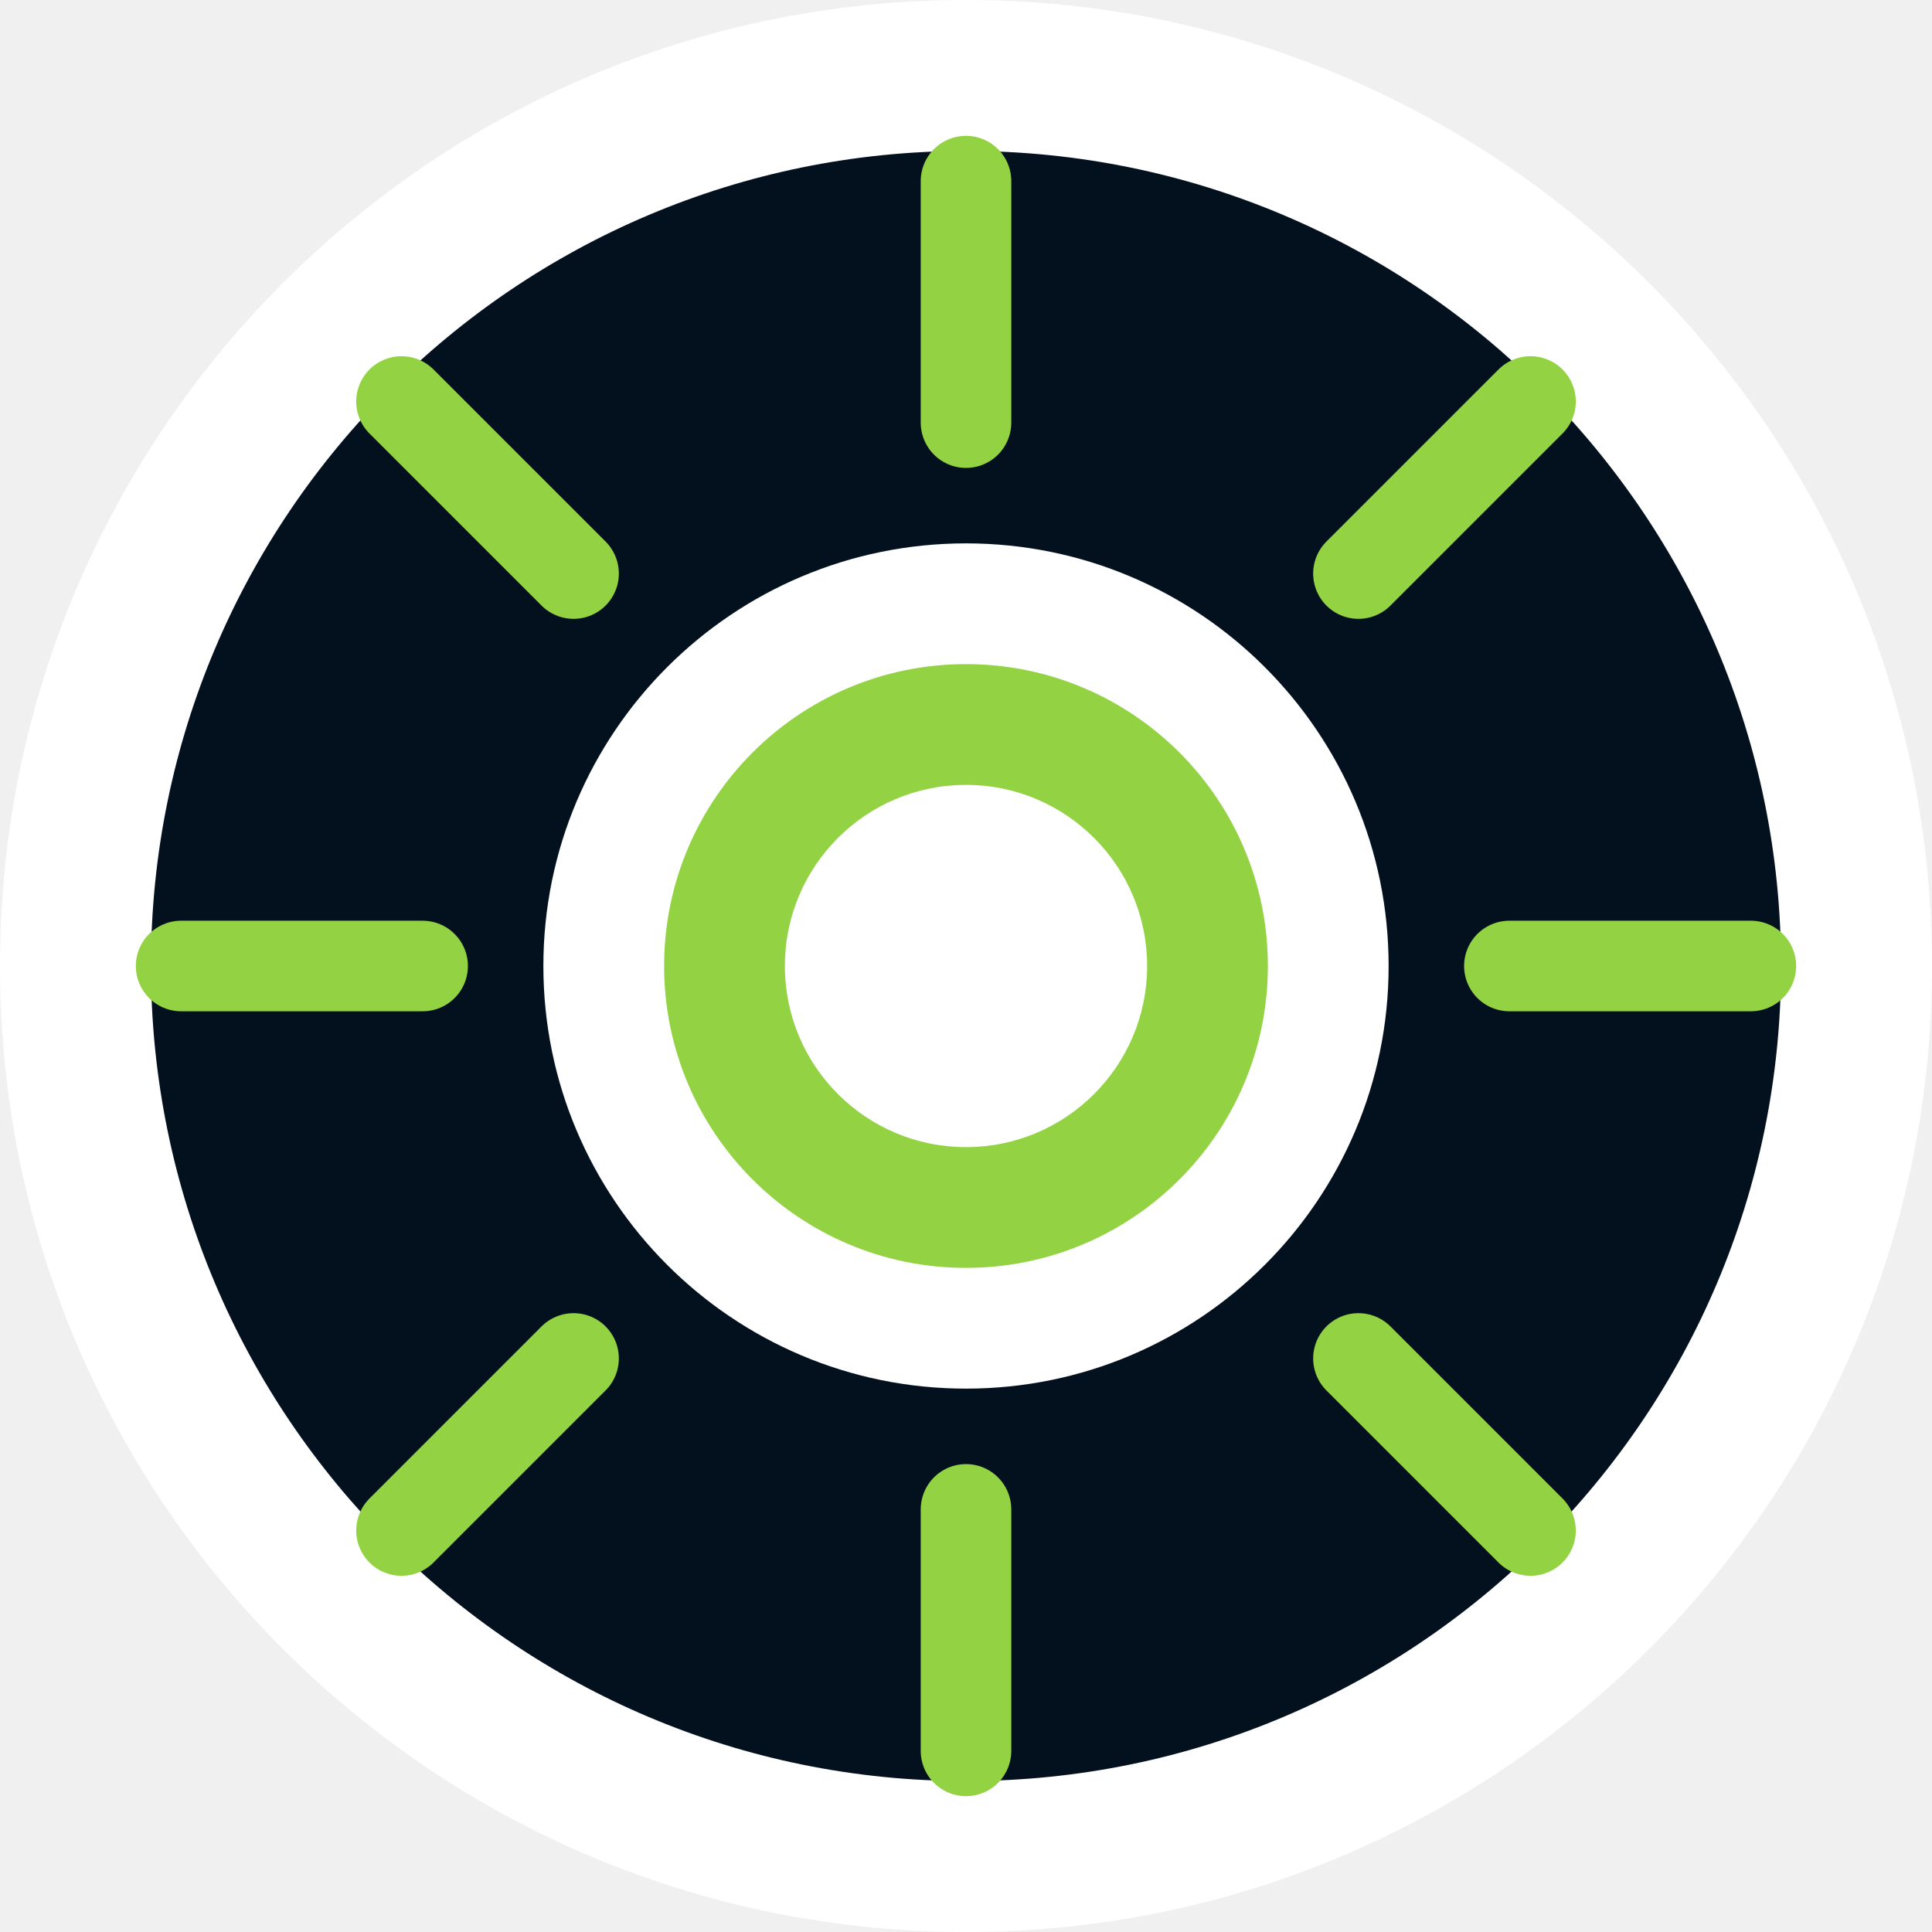
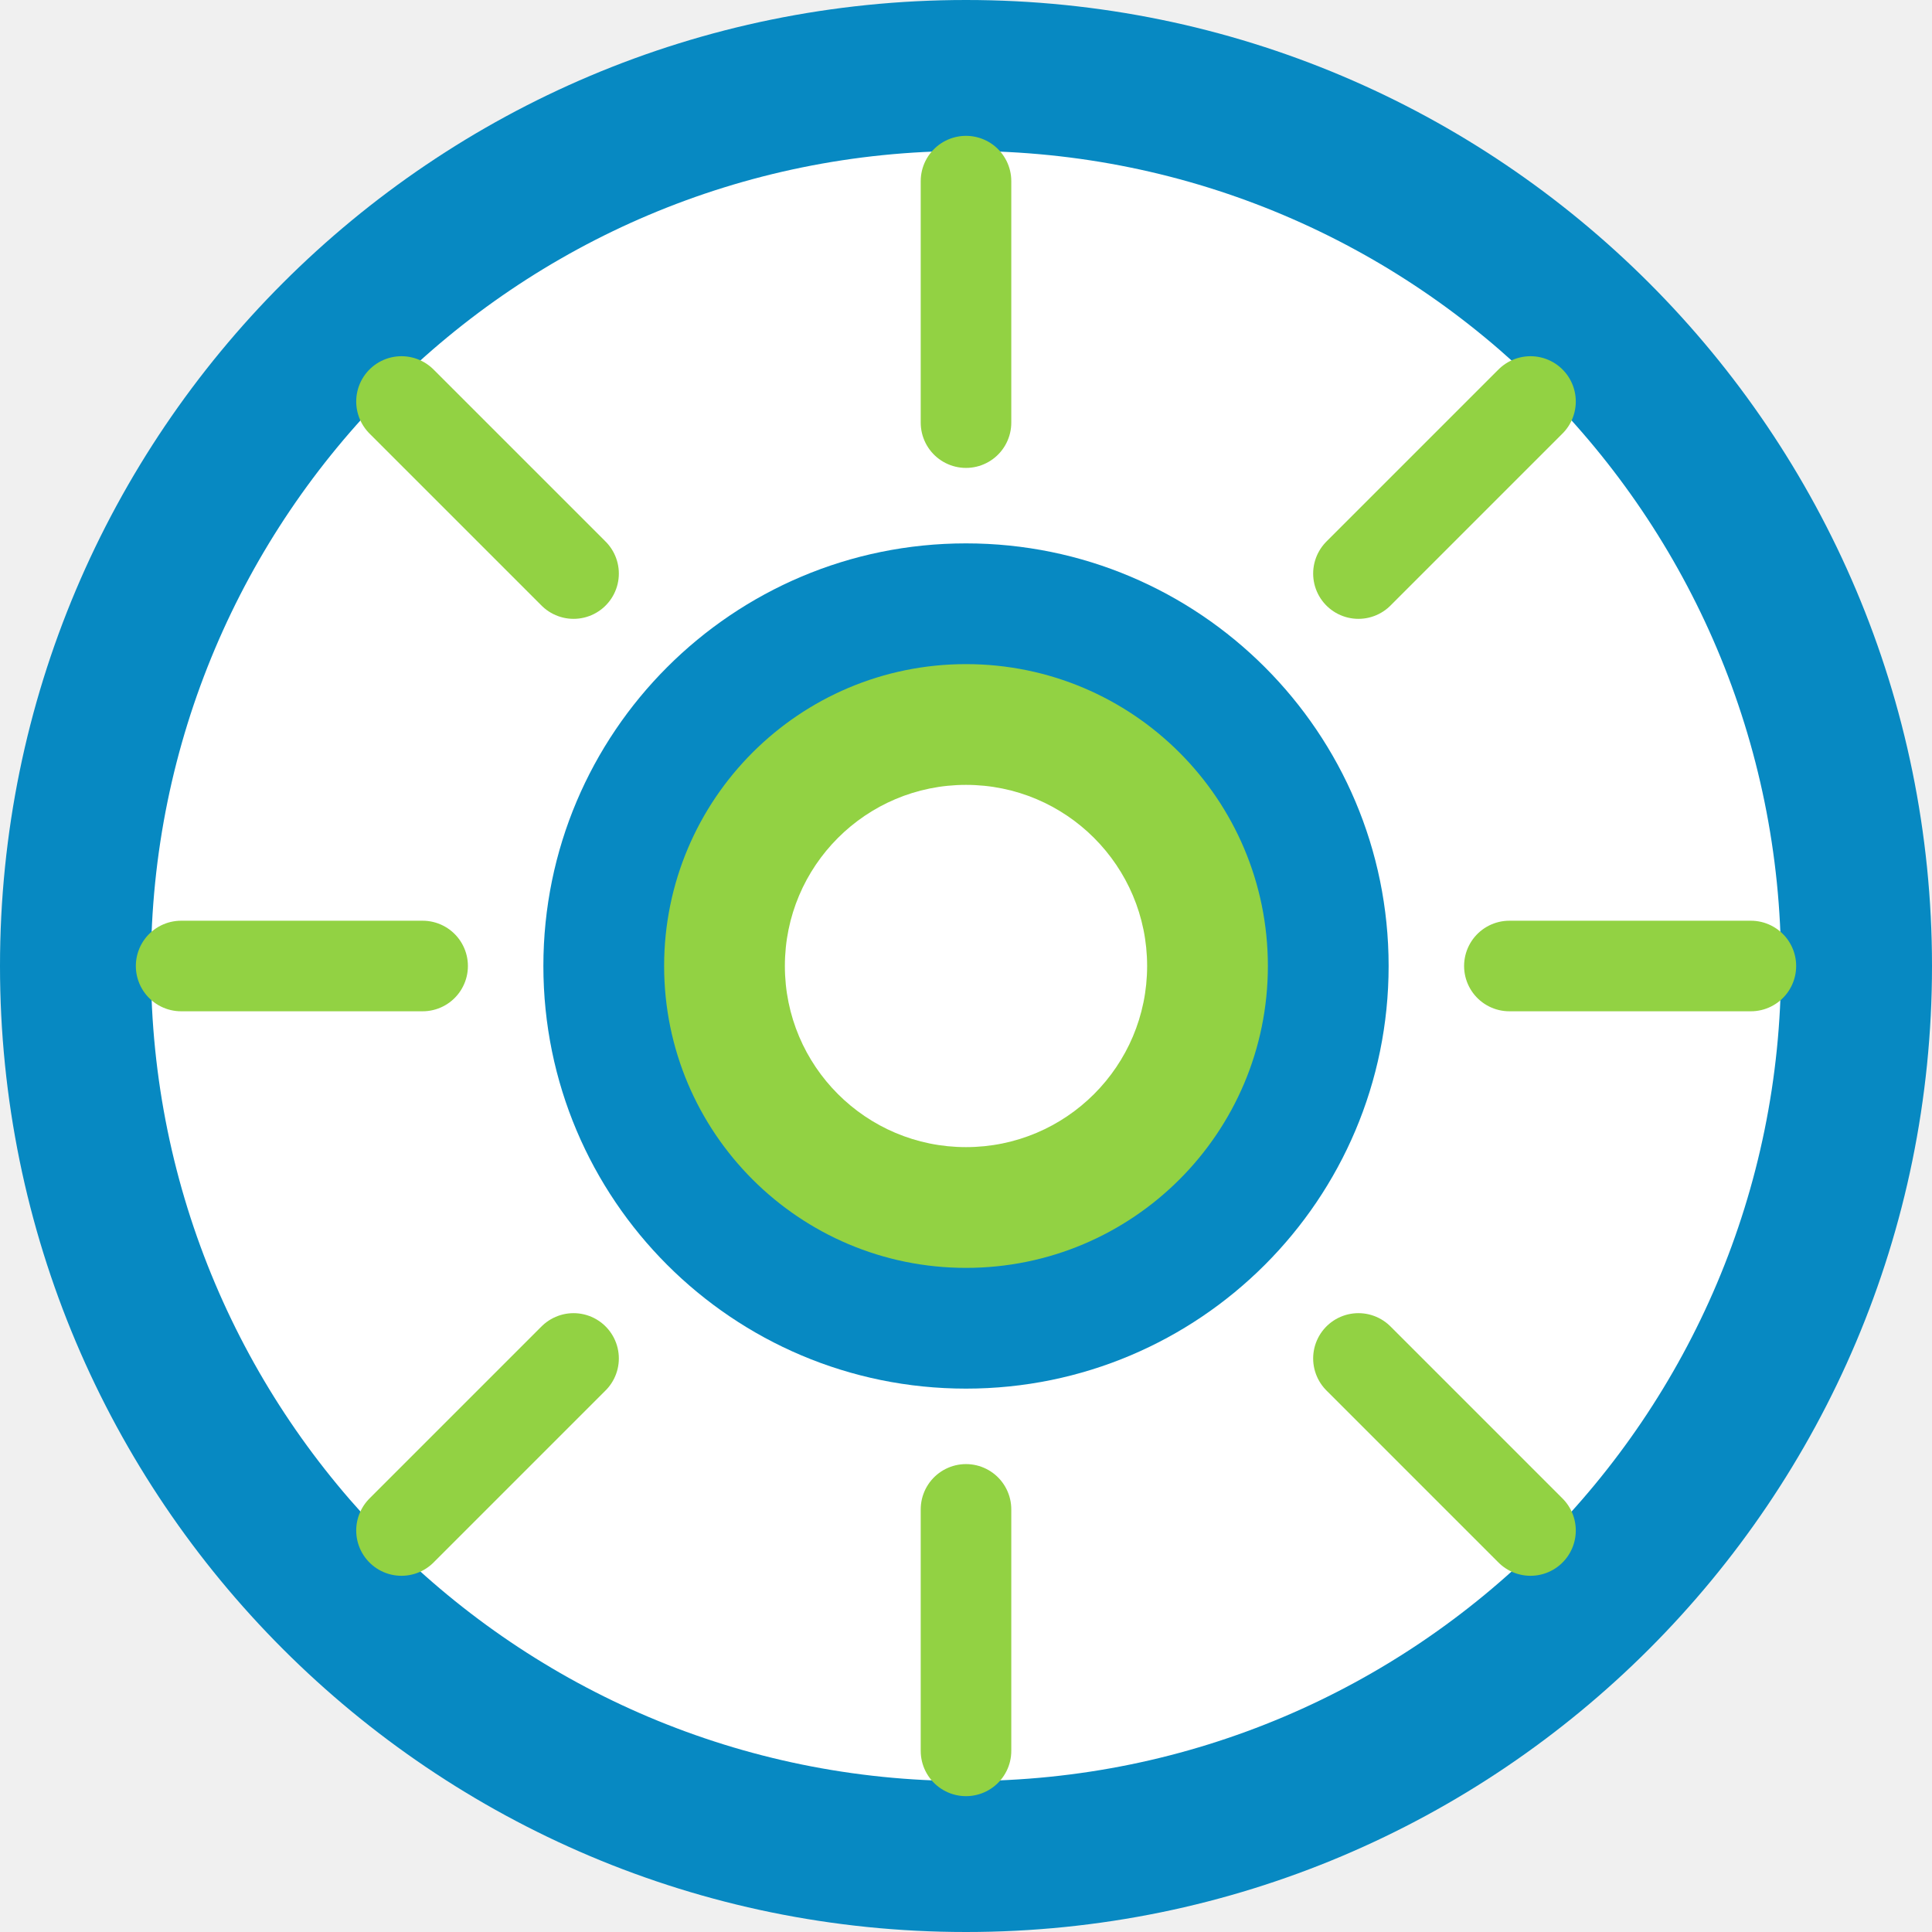
<svg xmlns="http://www.w3.org/2000/svg" viewBox="0 0 64 64">
-   <circle cx="32" cy="32" r="32" fill="#fff" />
-   <circle cx="32" cy="32" r="27" fill="#03111f" />
-   <circle cx="32" cy="32" r="14" fill="#fff" />
+   <circle cx="32" cy="32" r="32" fill="#0789c2" />
+   <circle cx="32" cy="32" r="27" fill="#fff" />
+   <circle cx="32" cy="32" r="14" fill="#0789c2" />
  <circle cx="32" cy="32" r="10" fill="#92d243" />
  <circle cx="32" cy="32" r="6" fill="#fff" />
  <path d="M32 6 L32 14 M32 50 L32 58 M6 32 L14 32 M50 32 L58 32 M13.3 13.3 L19 19 M45 45 L50.7 50.7 M13.3 50.7 L19 45 M45 19 L50.7 13.3" stroke="#92d243" stroke-width="3" stroke-linecap="round" />
</svg>
